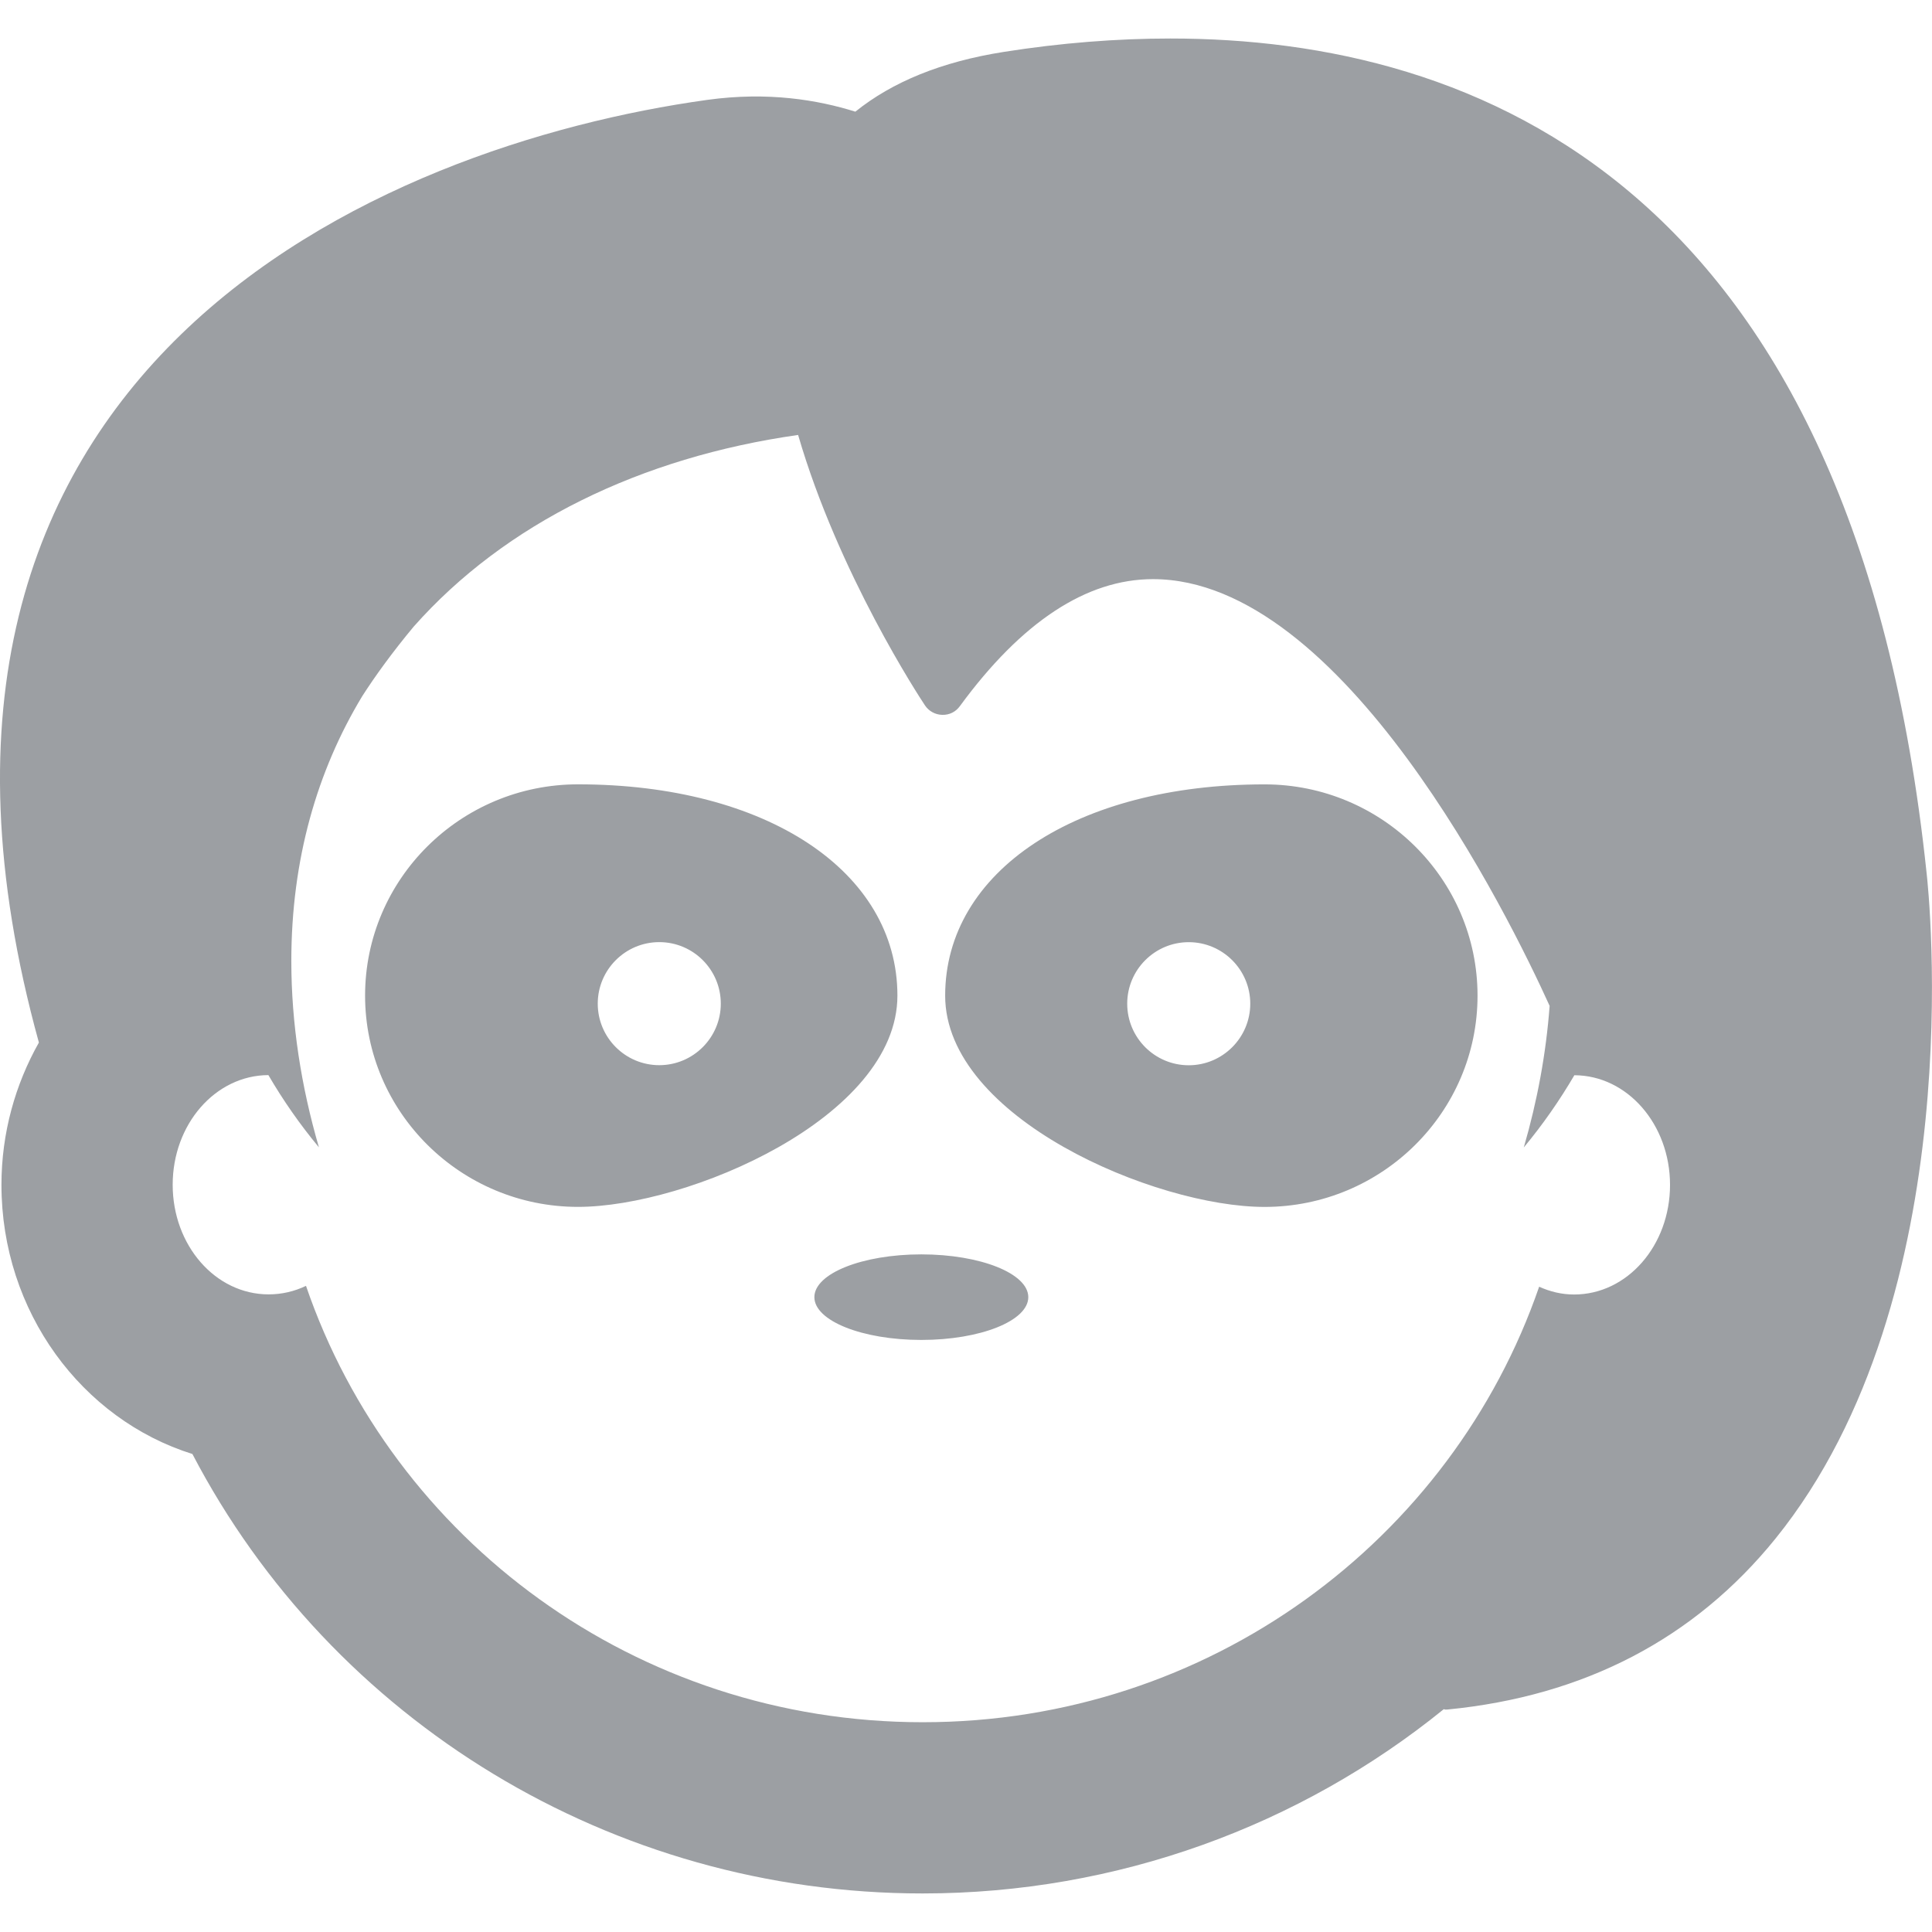
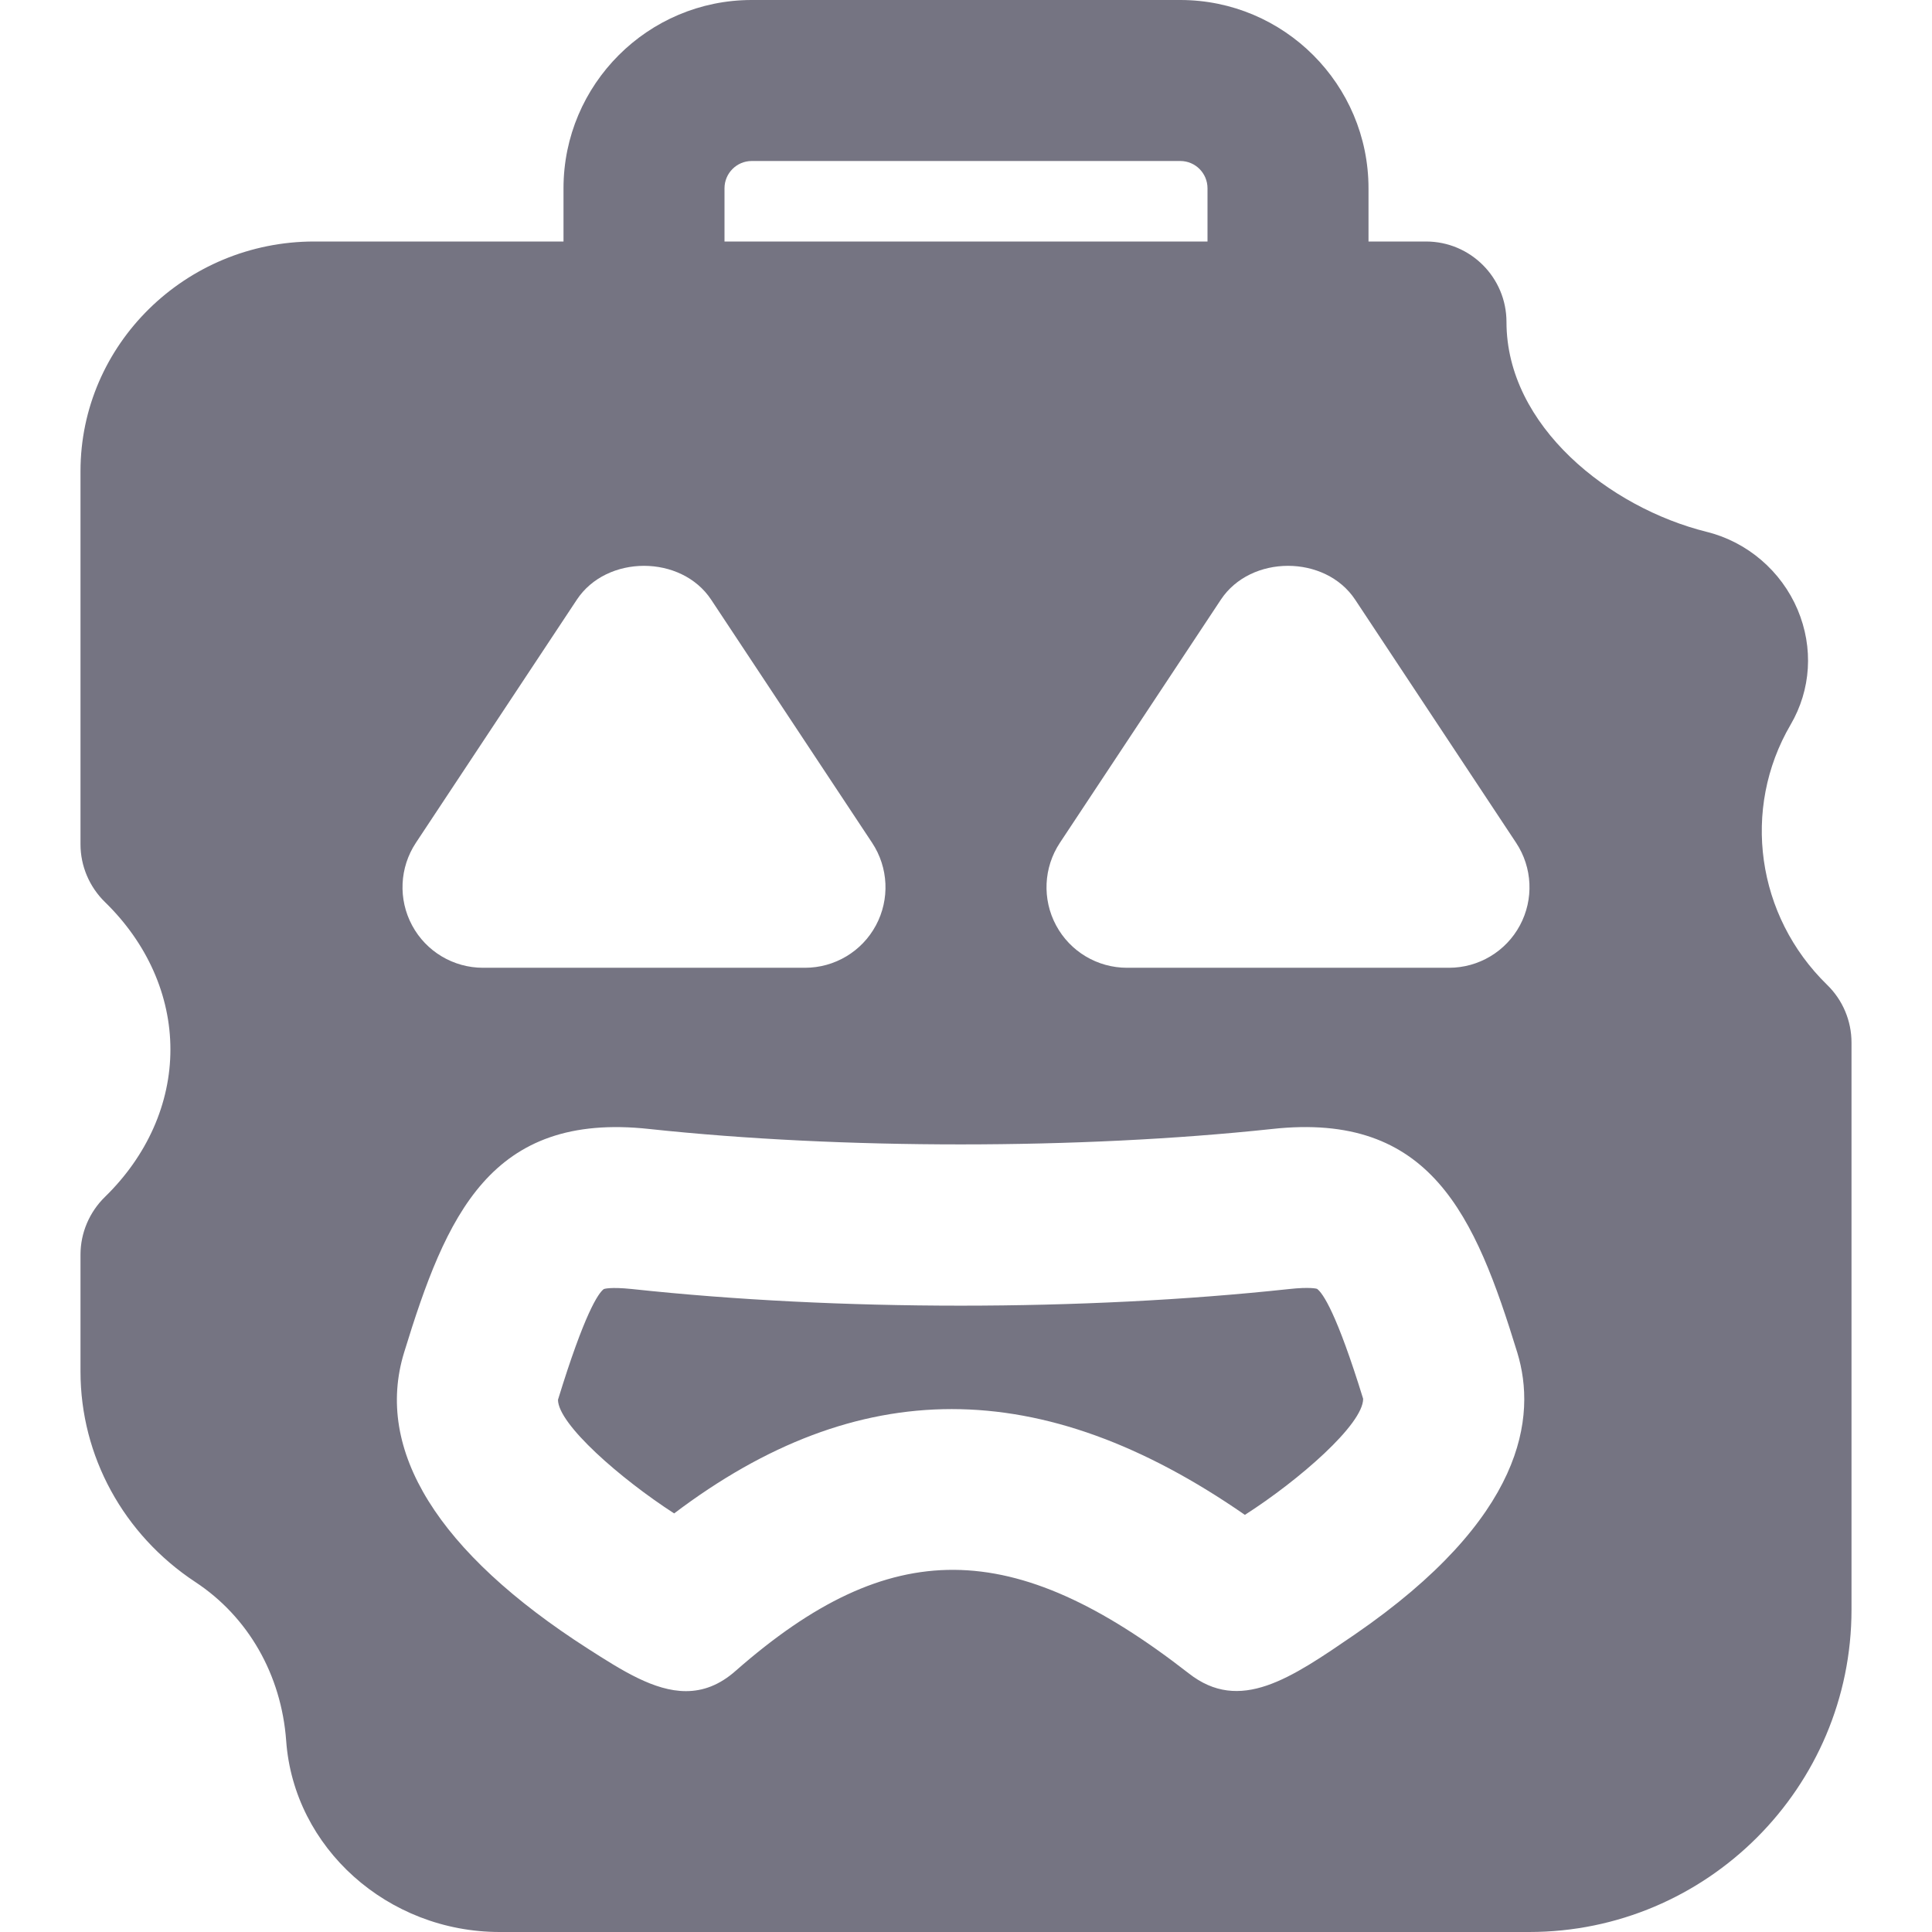
- <svg xmlns="http://www.w3.org/2000/svg" x="0px" y="0px" width="45.155px" height="45.156px" viewBox="0 0 45.155 45.156" style="enable-background:new 0 0 45.155 45.156;" xml:space="preserve">
-   <path d="M24.034,30.318c0,0.553-1.119,1-2.5,1s-2.5-0.447-2.5-1s1.119-1,2.5-1S24.034,29.765,24.034,30.318z M41.494,35.966   c-1.892,2.336-4.468,3.678-7.661,3.99c-0.017,0.002-0.032,0.002-0.049,0.002c-0.015,0-0.024-0.008-0.039-0.01   c-3.356,2.721-7.628,4.307-12.181,4.307c-7.263,0-13.807-4.029-17.067-10.271c-2.578-0.808-4.463-3.322-4.463-6.291   c0-1.216,0.325-2.351,0.875-3.326C-3.459,8.558,8.923,3.39,16.534,2.334c1.414-0.195,2.576,0,3.458,0.276   c0.865-0.697,2.017-1.168,3.464-1.396C24.79,1.003,26.103,0.9,27.355,0.9c7.127,0,15.979,3.384,17.675,19.507   C45.076,20.804,46.085,30.292,41.494,35.966z M35.974,30.074c0.254,0.115,0.527,0.182,0.817,0.182c1.244,0,2.242-1.146,2.242-2.562   c0-1.412-0.996-2.559-2.236-2.563c-0.344,0.587-0.735,1.15-1.182,1.688c0.316-1.088,0.521-2.197,0.604-3.309   c-0.957-2.108-4.825-9.974-9.271-9.974c-1.554,0-3.071,0.999-4.512,2.967c-0.096,0.133-0.242,0.21-0.415,0.205   c-0.163-0.004-0.314-0.087-0.404-0.224c-0.127-0.191-2.022-3.081-2.963-6.318c-3.677,0.522-6.849,2.067-8.986,4.481   c-0.496,0.596-0.9,1.154-1.203,1.627c-1.052,1.742-1.656,3.812-1.656,6.188c0,1.458,0.229,2.927,0.645,4.354   c-0.445-0.535-0.838-1.1-1.181-1.688c-1.241,0.005-2.237,1.15-2.237,2.563c0,1.416,0.998,2.562,2.242,2.562   c0.311,0,0.604-0.07,0.874-0.199c2.031,5.929,7.712,10.199,14.414,10.199C28.262,40.255,33.934,35.992,35.974,30.074z    M13.51,28.208c-2.744,0-4.977-2.215-4.977-4.938c0-2.724,2.231-4.938,4.977-4.938c4.396,0,7.465,2.03,7.465,4.938   C20.974,26.125,16.064,28.208,13.51,28.208z M15.409,24.896c0.794,0,1.438-0.646,1.438-1.438c0-0.794-0.644-1.438-1.438-1.438   s-1.438,0.645-1.438,1.438S14.615,24.896,15.409,24.896z M34.534,23.271c0,2.723-2.231,4.938-4.978,4.938   c-2.556,0-7.465-2.084-7.465-4.938c0-2.907,3.07-4.938,7.465-4.938C32.302,18.333,34.534,20.55,34.534,23.271z M27.784,22.021   c-0.794,0-1.438,0.645-1.438,1.438c0,0.795,0.645,1.439,1.438,1.439s1.438-0.646,1.438-1.439S28.577,22.021,27.784,22.021z" fill="#9c9fa3" />
+ <svg xmlns="http://www.w3.org/2000/svg" viewBox="0 0 512 512">
+   <path fill="#757482" d="M349.024,341.551c-0.064-0.021-1.813-0.555-7.445,0.064c-54.464,5.867-119.531,5.867-174.016,0    c-5.952-0.619-7.488-0.021-7.552,0c-1.451,1.067-5.099,6.4-12.139,29.333c0.021,6.485,16.555,20.928,30.784,30.123    c24.363-18.432,48.661-27.648,73.557-27.648c25.067,0,50.731,9.344,77.696,28.032c14.336-9.173,31.36-24,31.339-30.763    C354.251,348.015,350.581,342.682,349.024,341.551z" />
+   <path fill="#757482" d="M484.203,260.992c-18.731-18.261-22.741-46.592-9.685-68.928c5.44-9.301,6.123-20.416,1.877-30.485    c-4.331-10.24-13.333-17.963-24.085-20.629c-25.728-6.379-53.077-28.032-53.077-55.616c0-11.776-9.536-21.333-21.333-21.333    h-15.232V49.899C362.667,22.379,340.288,0,312.789,0H199.211c-27.499,0-49.877,22.379-49.877,49.899V64H83.285    c-34.155,0-61.952,27.328-61.952,60.885v98.859c0,5.76,2.347,11.264,6.464,15.296c11.2,10.901,17.365,24.768,17.365,39.083    c0,14.293-6.165,28.181-17.365,39.083c-4.117,4.032-6.464,9.536-6.464,15.296v30.976c0,22.357,11.371,43.2,30.421,55.765    c14.037,9.237,22.805,24.597,24.085,42.069C77.867,489.728,102.741,512,132.437,512h272.811c47.104,0,85.419-38.315,85.419-85.419    V276.288C490.667,270.528,488.341,265.003,484.203,260.992z M192,49.899c0-3.989,3.243-7.232,7.211-7.232H312.79    c3.989,0,7.211,3.243,7.211,7.232V64H192V49.899z M110.208,223.36l42.667-64.448c7.915-11.947,27.669-11.947,35.584,0    l42.667,64.448c4.331,6.549,4.715,14.955,1.003,21.867c-3.712,6.933-10.944,11.243-18.795,11.243H128    c-7.851,0-15.083-4.309-18.795-11.243C105.493,238.315,105.877,229.909,110.208,223.36z M358.976,433.195    c-16.981,11.627-30.4,20.907-43.947,10.261c-46.635-36.331-79.147-36.565-119.979-0.747c-4.373,3.904-8.789,5.461-13.269,5.461    c-8.427,0-17.024-5.525-25.963-11.243c-39.808-25.515-56.661-52.672-48.725-78.507c11.136-36.309,22.848-63.851,65.024-59.221    c50.859,5.44,114.048,5.44,164.928,0c42.155-4.651,53.867,22.912,65.045,59.221C407.296,375.445,404.075,402.219,358.976,433.195z     M402.795,245.227c-3.712,6.933-10.944,11.243-18.795,11.243h-85.333c-7.851,0-15.083-4.309-18.795-11.243    c-3.712-6.912-3.328-15.317,1.003-21.867l42.667-64.448c7.915-11.947,27.669-11.947,35.584,0l42.667,64.448    C406.123,229.909,406.507,238.315,402.795,245.227z" />
</svg>
